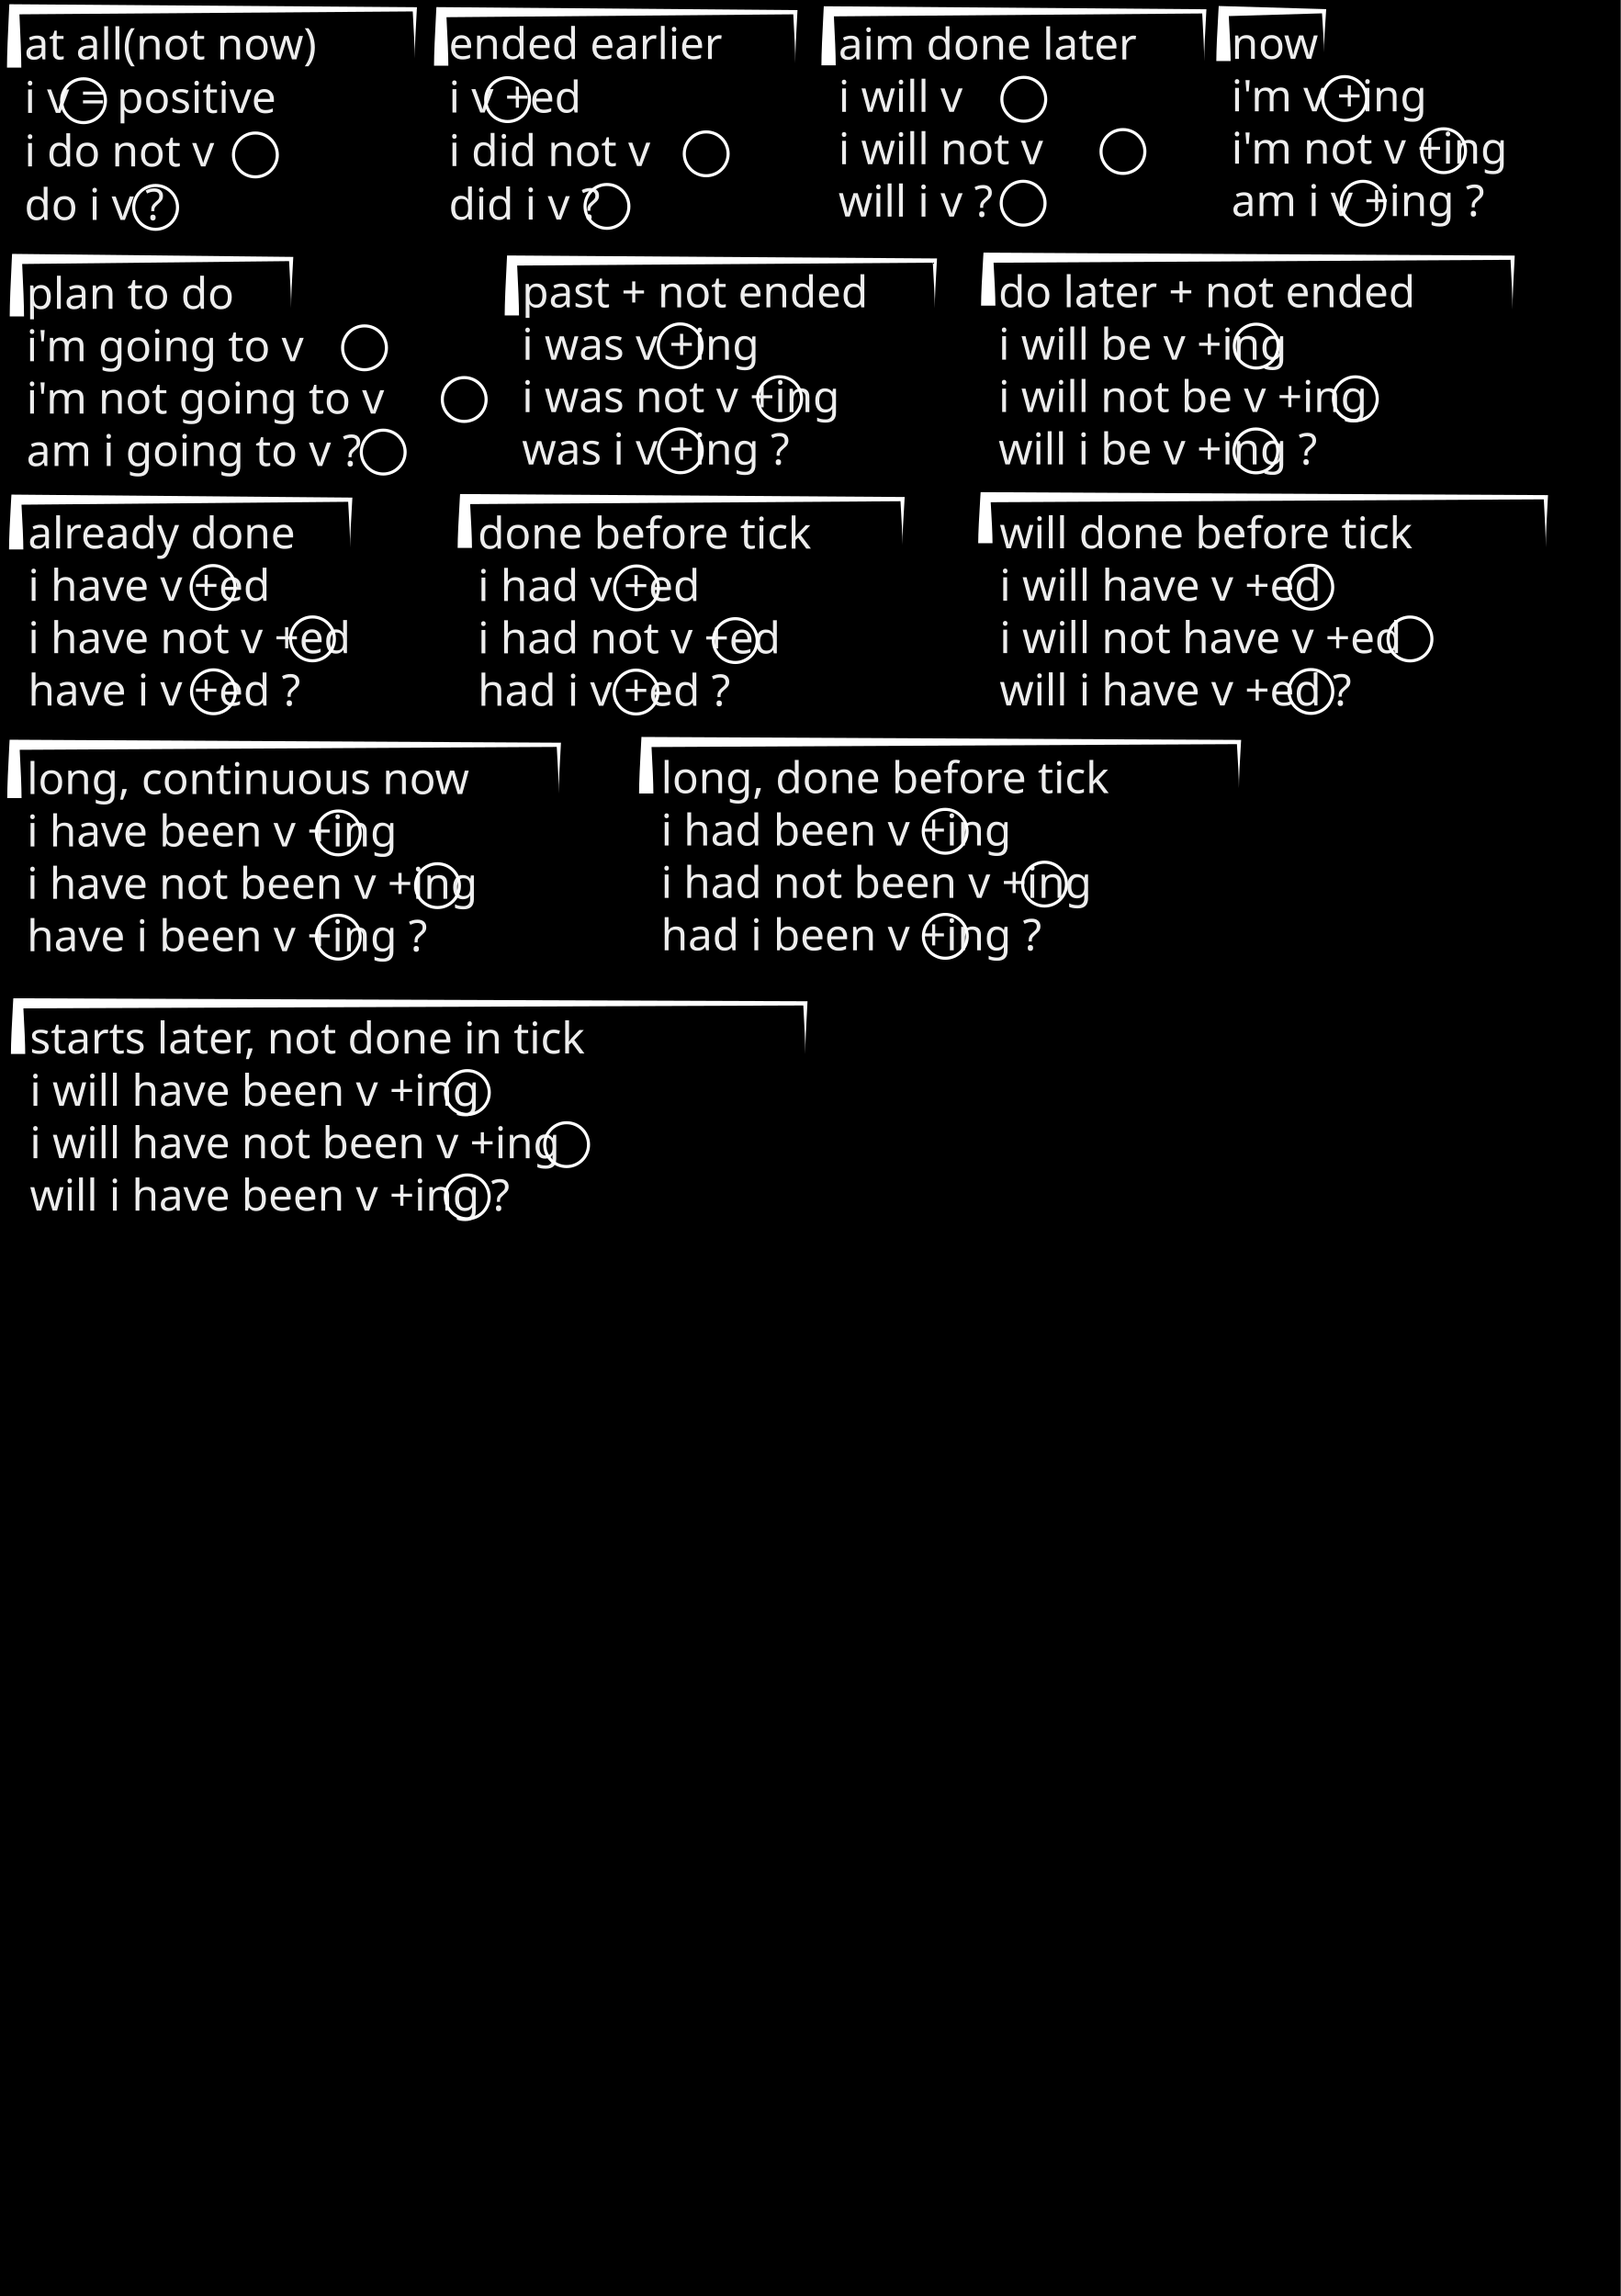
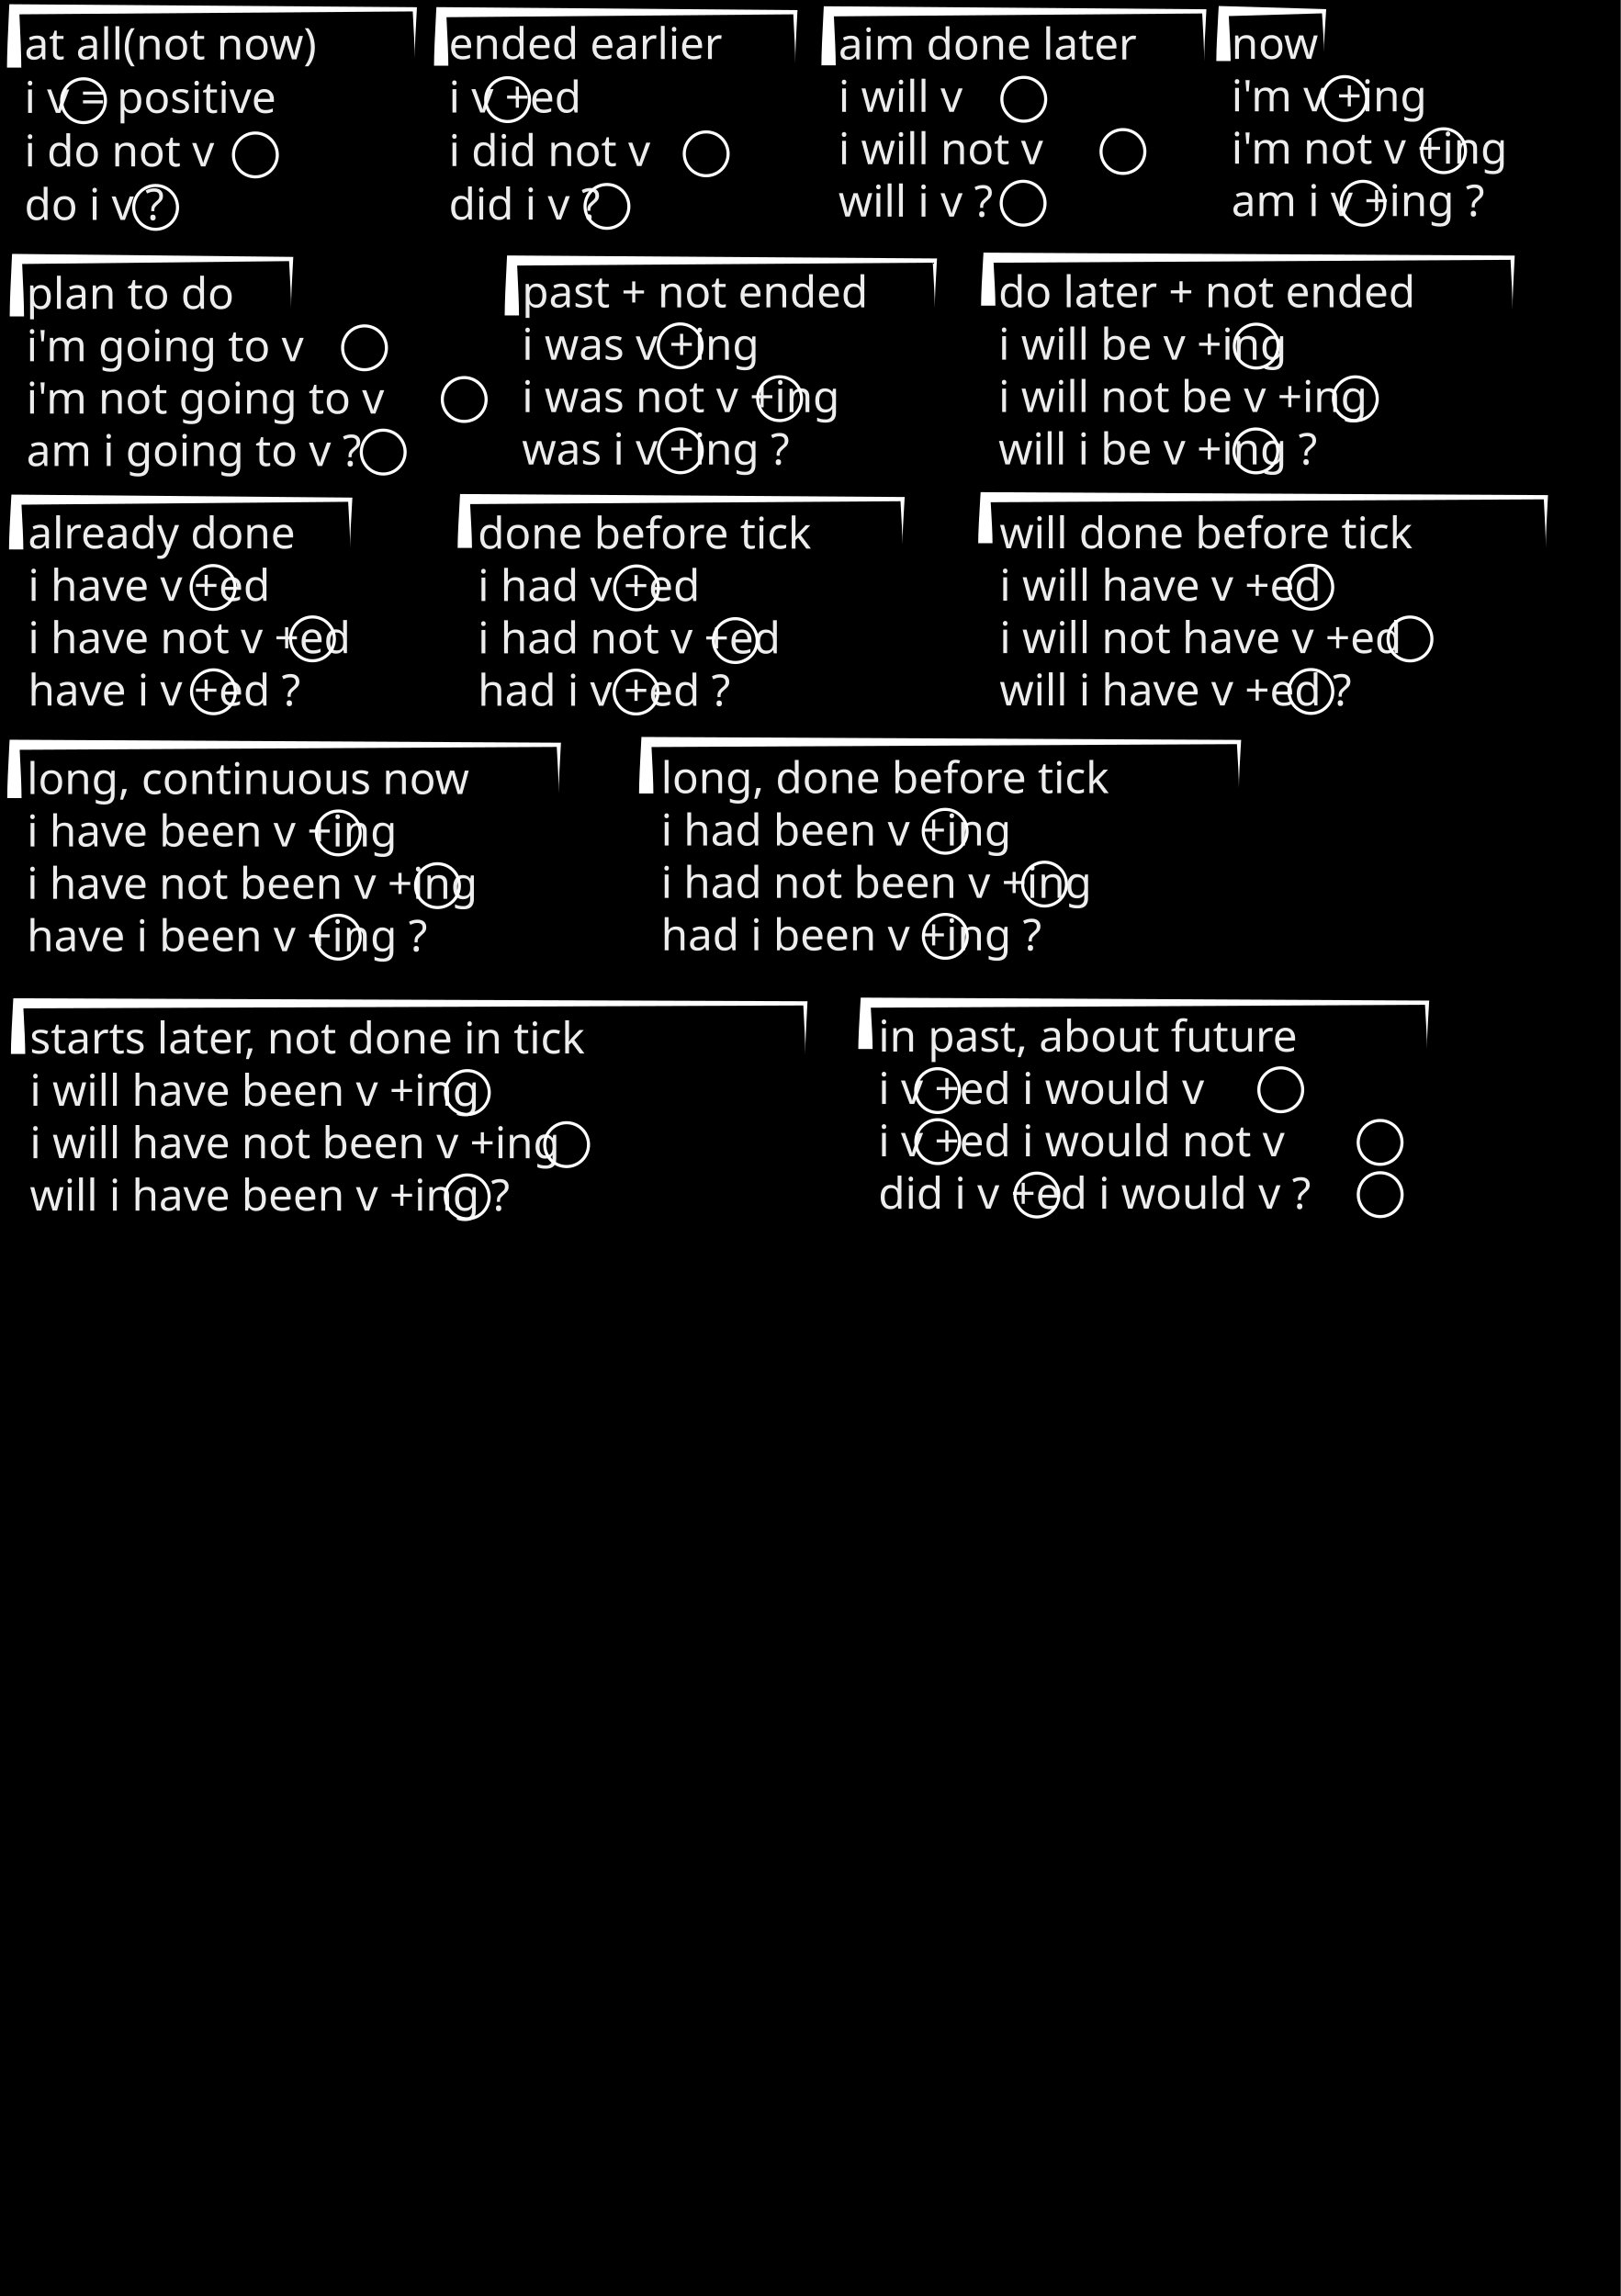
<svg xmlns="http://www.w3.org/2000/svg" width="792" height="1122" viewBox="0 0 792 1122" version="1.1" id="svg1">
  <defs id="defs1">
    </defs>
  <g id="layer1" style="display:inline">
    <rect style="fill:#000000;fill-opacity:1;stroke-linecap:round;stroke-linejoin:round" id="rect1" width="792" height="1122" x="0" y="0" />
  </g>
  <g id="layer2" style="display:inline">
    <text xml:space="preserve" style="font-size:21.333px;line-height:1.2;font-family:ARIAL;-inkscape-font-specification:ARIAL;word-spacing:-4px;fill:#ededed;fill-opacity:1;stroke-linecap:round;stroke-linejoin:round" x="11.928" y="29.016" id="text2">
      <tspan style="font-style:normal;font-variant:normal;font-weight:500;font-stretch:normal;font-size:21.333px;line-height:1.2;font-family:'Fira Code';-inkscape-font-specification:'Fira Code Medium';word-spacing:-4px" id="tspan6" x="11.928" y="29.016">at all(not now)</tspan>
      <tspan style="font-style:normal;font-variant:normal;font-weight:500;font-stretch:normal;font-size:21.333px;line-height:1.2;font-family:'Fira Code';-inkscape-font-specification:'Fira Code Medium';word-spacing:-4px" x="11.928" y="55.165" dx="0 0 0" dy="0 0 0" id="tspan7">i v = positive</tspan>
      <tspan x="11.928" y="81.315" style="font-style:normal;font-variant:normal;font-weight:500;font-stretch:normal;font-size:21.333px;line-height:1.2;font-family:'Fira Code';-inkscape-font-specification:'Fira Code Medium';word-spacing:-4px" id="tspan3">i do not v</tspan>
      <tspan x="11.928" y="107.464" style="font-style:normal;font-variant:normal;font-weight:500;font-stretch:normal;font-size:21.333px;line-height:1.2;font-family:'Fira Code';-inkscape-font-specification:'Fira Code Medium';word-spacing:-4px" id="tspan4">do i v ?</tspan>
    </text>
    <text xml:space="preserve" style="font-size:21.333px;line-height:1.2;font-family:ARIAL;-inkscape-font-specification:ARIAL;word-spacing:-4px;display:inline;fill:#ededed;fill-opacity:1;stroke-linecap:round;stroke-linejoin:round" x="219.297" y="28.848" id="text2-8">
      <tspan x="219.297" y="28.848" style="font-style:normal;font-variant:normal;font-weight:500;font-stretch:normal;font-size:21.333px;line-height:1.2;font-family:'Fira Code';-inkscape-font-specification:'Fira Code Medium';word-spacing:-4px" id="tspan4-0">ended earlier</tspan>
      <tspan x="219.297" y="54.997" style="font-style:normal;font-variant:normal;font-weight:500;font-stretch:normal;font-size:21.333px;line-height:1.2;font-family:'Fira Code';-inkscape-font-specification:'Fira Code Medium';word-spacing:-4px" id="tspan14">i v +ed </tspan>
      <tspan x="219.297" y="81.147" style="font-style:normal;font-variant:normal;font-weight:500;font-stretch:normal;font-size:21.333px;line-height:1.2;font-family:'Fira Code';-inkscape-font-specification:'Fira Code Medium';word-spacing:-4px" id="tspan12">i did not v</tspan>
      <tspan x="219.297" y="107.296" style="font-style:normal;font-variant:normal;font-weight:500;font-stretch:normal;font-size:21.333px;line-height:1.2;font-family:'Fira Code';-inkscape-font-specification:'Fira Code Medium';word-spacing:-4px" id="tspan13">did i v ?</tspan>
    </text>
    <text xml:space="preserve" style="font-weight:500;font-size:21.333px;line-height:1.2;font-family:'Fira Code';-inkscape-font-specification:'Fira Code Medium';text-decoration-color:#000000;word-spacing:-4px;fill:#ededed;stroke-linecap:round;stroke-linejoin:round;-inkscape-stroke:none;stop-color:#000000" x="409.715" y="29.051" id="text17">
      <tspan id="tspan17" x="409.715" y="29.051">aim done later</tspan>
      <tspan x="409.715" y="54.651" id="tspan20">i will v</tspan>
      <tspan x="409.715" y="80.251" id="tspan18">i will not v</tspan>
      <tspan x="409.715" y="105.851" id="tspan19">will i v ?</tspan>
    </text>
    <text xml:space="preserve" style="font-weight:500;font-size:21.333px;line-height:1.2;font-family:'Fira Code';-inkscape-font-specification:'Fira Code Medium';text-decoration-color:#000000;word-spacing:-4px;fill:#ededed;stroke-linecap:round;stroke-linejoin:round;-inkscape-stroke:none;stop-color:#000000" x="12.906" y="150.922" id="text21">
      <tspan id="tspan21" x="12.906" y="150.922">plan to do</tspan>
      <tspan x="12.906" y="176.522" id="tspan24">i'm going to v</tspan>
      <tspan x="12.906" y="202.122" id="tspan22">i'm not going to v</tspan>
      <tspan x="12.906" y="227.722" id="tspan23">am i going to v ?</tspan>
    </text>
    <text xml:space="preserve" style="font-weight:500;font-size:21.333px;line-height:1.2;font-family:'Fira Code';-inkscape-font-specification:'Fira Code Medium';text-decoration-color:#000000;word-spacing:-4px;fill:#ededed;stroke-linecap:round;stroke-linejoin:round;-inkscape-stroke:none;stop-color:#000000" x="601.746" y="28.787" id="text25">
      <tspan id="tspan25" x="601.746" y="28.787">now</tspan>
      <tspan x="601.746" y="54.387" id="tspan28">i'm v +ing</tspan>
      <tspan x="601.746" y="79.987" id="tspan26">i'm not v +ing</tspan>
      <tspan x="601.746" y="105.587" id="tspan27">am i v +ing ?</tspan>
    </text>
    <text xml:space="preserve" style="font-weight:500;font-size:21.333px;line-height:1.2;font-family:'Fira Code';-inkscape-font-specification:'Fira Code Medium';text-decoration-color:#000000;word-spacing:-4px;fill:#ededed;stroke-linecap:round;stroke-linejoin:round;-inkscape-stroke:none;stop-color:#000000" x="255.061" y="150.208" id="text32">
      <tspan id="tspan32" x="255.061" y="150.208">past + not ended</tspan>
      <tspan x="255.061" y="175.808" id="tspan33">i was v +ing</tspan>
      <tspan x="255.061" y="201.408" id="tspan34">i was not v +ing</tspan>
      <tspan x="255.061" y="227.008" id="tspan35">was i v +ing ?</tspan>
    </text>
    <text xml:space="preserve" style="font-weight:500;font-size:21.333px;line-height:1.2;font-family:'Fira Code';-inkscape-font-specification:'Fira Code Medium';text-decoration-color:#000000;word-spacing:-4px;fill:#ededed;stroke-linecap:round;stroke-linejoin:round;-inkscape-stroke:none;stop-color:#000000" x="487.918" y="150.144" id="text36">
      <tspan id="tspan36" x="487.918" y="150.144">do later + not ended</tspan>
      <tspan x="487.918" y="175.744" id="tspan38">i will be v +ing</tspan>
      <tspan x="487.918" y="201.344" id="tspan39">i will not be v +ing</tspan>
      <tspan x="487.918" y="226.944" id="tspan40">will i be v +ing ?</tspan>
      <tspan x="487.918" y="252.544" id="tspan37" />
    </text>
    <text xml:space="preserve" style="font-weight:500;font-size:21.333px;line-height:1.2;font-family:'Fira Code';-inkscape-font-specification:'Fira Code Medium';text-decoration-color:#000000;word-spacing:-4px;fill:#ededed;stroke-linecap:round;stroke-linejoin:round;-inkscape-stroke:none;stop-color:#000000" x="13.675" y="267.999" id="text41">
      <tspan id="tspan41" x="13.675" y="267.999">already done</tspan>
      <tspan x="13.675" y="293.599" id="tspan42">i have v +ed</tspan>
      <tspan x="13.675" y="319.199" id="tspan43">i have not v +ed</tspan>
      <tspan x="13.675" y="344.799" id="tspan44">have i v +ed ?</tspan>
    </text>
    <text xml:space="preserve" style="font-weight:500;font-size:21.333px;line-height:1.2;font-family:'Fira Code';-inkscape-font-specification:'Fira Code Medium';text-decoration-color:#000000;word-spacing:-4px;fill:#ededed;stroke-linecap:round;stroke-linejoin:round;-inkscape-stroke:none;stop-color:#000000" x="233.486" y="268.082" id="text45">
      <tspan id="tspan45" x="233.486" y="268.082">done before tick</tspan>
      <tspan x="233.486" y="293.682" id="tspan46">i had v +ed</tspan>
      <tspan x="233.486" y="319.282" id="tspan47">i had not v +ed</tspan>
      <tspan x="233.486" y="344.882" id="tspan48">had i v +ed ?</tspan>
    </text>
    <text xml:space="preserve" style="font-weight:500;font-size:21.333px;line-height:1.2;font-family:'Fira Code';-inkscape-font-specification:'Fira Code Medium';text-decoration-color:#000000;word-spacing:-4px;fill:#ededed;stroke-linecap:round;stroke-linejoin:round;-inkscape-stroke:none;stop-color:#000000" x="488.452" y="267.947" id="text49">
      <tspan id="tspan49" x="488.452" y="267.947">will done before tick</tspan>
      <tspan x="488.452" y="293.547" id="tspan50">i will have v +ed</tspan>
      <tspan x="488.452" y="319.147" id="tspan51">i will not have v +ed</tspan>
      <tspan x="488.452" y="344.747" id="tspan52">will i have v +ed ?</tspan>
    </text>
    <text xml:space="preserve" style="font-weight:500;font-size:21.333px;line-height:1.2;font-family:'Fira Code';-inkscape-font-specification:'Fira Code Medium';text-decoration-color:#000000;word-spacing:-4px;fill:#ededed;stroke-linecap:round;stroke-linejoin:round;-inkscape-stroke:none;stop-color:#000000" x="13.128" y="388.035" id="text53">
      <tspan id="tspan53" x="13.128" y="388.035">long, continuous now</tspan>
      <tspan x="13.128" y="413.635" id="tspan54">i have been v +ing</tspan>
      <tspan x="13.128" y="439.235" id="tspan55">i have not been v +ing</tspan>
      <tspan x="13.128" y="464.835" id="tspan56">have i been v +ing ?</tspan>
    </text>
    <text xml:space="preserve" style="font-weight:500;font-size:21.333px;line-height:1.2;font-family:'Fira Code';-inkscape-font-specification:'Fira Code Medium';text-decoration-color:#000000;word-spacing:-4px;fill:#ededed;stroke-linecap:round;stroke-linejoin:round;-inkscape-stroke:none;stop-color:#000000" x="323.005" y="387.576" id="text57">
      <tspan id="tspan57" x="323.005" y="387.576">long, done before tick</tspan>
      <tspan x="323.005" y="413.176" id="tspan58">i had been v +ing</tspan>
      <tspan x="323.005" y="438.776" id="tspan59">i had not been v +ing</tspan>
      <tspan x="323.005" y="464.376" id="tspan60">had i been v +ing ?</tspan>
    </text>
    <text xml:space="preserve" style="font-weight:500;font-size:21.333px;line-height:1.2;font-family:'Fira Code';-inkscape-font-specification:'Fira Code Medium';text-decoration-color:#000000;word-spacing:-4px;fill:#ededed;stroke-linecap:round;stroke-linejoin:round;-inkscape-stroke:none;stop-color:#000000" x="14.55" y="514.794" id="text61">
      <tspan id="tspan61" x="14.55" y="514.794">starts later, not done in tick</tspan>
      <tspan x="14.55" y="540.394" id="tspan64">i will have been v +ing</tspan>
      <tspan x="14.55" y="565.994" id="tspan65">i will have not been v +ing</tspan>
      <tspan x="14.55" y="591.594" id="tspan66">will i have been v +ing ?</tspan>
      <tspan x="14.55" y="617.194" id="tspan63" />
      <tspan x="14.55" y="642.794" id="tspan62" />
    </text>
+     <text xml:space="preserve" style="font-weight:500;font-size:21.333px;line-height:1.2;font-family:'Fira Code';-inkscape-font-specification:'Fira Code Medium';text-decoration-color:#000000;word-spacing:-4px;fill:#ededed;stroke-linecap:round;stroke-linejoin:round;-inkscape-stroke:none;stop-color:#000000" x="429.215" y="513.873" id="text1">
+       <tspan id="tspan1" x="429.215" y="513.873">in past, about future</tspan>
+       <tspan x="429.215" y="539.473" id="tspan2">i v +ed i would v</tspan>
+       <tspan x="429.215" y="565.073" id="tspan5">i v +ed i would not v</tspan>
+       <tspan x="429.215" y="590.673" id="tspan8">did i v +ed i would v ?</tspan>
+     </text>
  </g>
  <g id="layer3" transform="translate(31.37866,19.2435)">
    <circle style="display:inline;fill:none;fill-opacity:1;stroke:#ffffff;stroke-width:1.506;stroke-linecap:round;stroke-linejoin:round;stroke-dasharray:none;stroke-opacity:1" id="path6" cx="9.444" cy="29.971" r="10.708" />
    <circle style="display:inline;fill:none;fill-opacity:1;stroke:#ffffff;stroke-width:1.506;stroke-linecap:round;stroke-linejoin:round;stroke-dasharray:none;stroke-opacity:1" id="path6-9" cx="93.416" cy="56.473" r="10.708" />
    <circle style="display:inline;fill:none;fill-opacity:1;stroke:#ffffff;stroke-width:1.506;stroke-linecap:round;stroke-linejoin:round;stroke-dasharray:none;stroke-opacity:1" id="path6-9-5" cx="216.669" cy="29.445" r="10.708" />
    <circle style="display:inline;fill:none;fill-opacity:1;stroke:#ffffff;stroke-width:1.506;stroke-linecap:round;stroke-linejoin:round;stroke-dasharray:none;stroke-opacity:1" id="path6-9-8" cx="313.717" cy="55.927" r="10.708" />
    <circle style="display:inline;fill:none;fill-opacity:1;stroke:#ffffff;stroke-width:1.506;stroke-linecap:round;stroke-linejoin:round;stroke-dasharray:none;stroke-opacity:1" id="path6-9-6" cx="265.224" cy="81.617" r="10.708" />
    <circle style="display:inline;fill:none;fill-opacity:1;stroke:#ffffff;stroke-width:1.506;stroke-linecap:round;stroke-linejoin:round;stroke-dasharray:none;stroke-opacity:1" id="path6-9-6-2" cx="146.75" cy="150.728" r="10.708" />
    <circle style="display:inline;fill:none;fill-opacity:1;stroke:#ffffff;stroke-width:1.506;stroke-linecap:round;stroke-linejoin:round;stroke-dasharray:none;stroke-opacity:1" id="path6-9-6-4" cx="195.471" cy="175.982" r="10.708" />
    <circle style="display:inline;fill:none;fill-opacity:1;stroke:#ffffff;stroke-width:1.506;stroke-linecap:round;stroke-linejoin:round;stroke-dasharray:none;stroke-opacity:1" id="path6-9-6-7" cx="155.886" cy="201.68" r="10.708" />
    <circle style="display:inline;fill:none;fill-opacity:1;stroke:#ffffff;stroke-width:1.506;stroke-linecap:round;stroke-linejoin:round;stroke-dasharray:none;stroke-opacity:1" id="path6-9-6-7-1" cx="72.739" cy="267.842" r="10.708" />
    <circle style="display:inline;fill:none;fill-opacity:1;stroke:#ffffff;stroke-width:1.506;stroke-linecap:round;stroke-linejoin:round;stroke-dasharray:none;stroke-opacity:1" id="path6-9-6-7-7" cx="121.316" cy="292.955" r="10.708" />
    <circle style="display:inline;fill:none;fill-opacity:1;stroke:#ffffff;stroke-width:1.506;stroke-linecap:round;stroke-linejoin:round;stroke-dasharray:none;stroke-opacity:1" id="path6-9-6-7-6" cx="72.927" cy="318.807" r="10.708" />
    <circle style="display:inline;fill:none;fill-opacity:1;stroke:#ffffff;stroke-width:1.506;stroke-linecap:round;stroke-linejoin:round;stroke-dasharray:none;stroke-opacity:1" id="path6-9-6-7-6-9" cx="279.68" cy="268.048" r="10.708" />
    <circle style="display:inline;fill:none;fill-opacity:1;stroke:#ffffff;stroke-width:1.506;stroke-linecap:round;stroke-linejoin:round;stroke-dasharray:none;stroke-opacity:1" id="path6-9-6-7-6-2" cx="327.938" cy="293.794" r="10.708" />
    <circle style="display:inline;fill:none;fill-opacity:1;stroke:#ffffff;stroke-width:1.506;stroke-linecap:round;stroke-linejoin:round;stroke-dasharray:none;stroke-opacity:1" id="path6-9-6-7-6-0" cx="279.434" cy="318.947" r="10.708" />
    <circle style="display:inline;fill:none;fill-opacity:1;stroke:#ffffff;stroke-width:1.506;stroke-linecap:round;stroke-linejoin:round;stroke-dasharray:none;stroke-opacity:1" id="path6-9-6-7-6-0-3" cx="133.956" cy="387.785" r="10.708" />
    <circle style="display:inline;fill:none;fill-opacity:1;stroke:#ffffff;stroke-width:1.506;stroke-linecap:round;stroke-linejoin:round;stroke-dasharray:none;stroke-opacity:1" id="path6-9-6-7-6-0-4" cx="182.402" cy="413.554" r="10.708" />
    <circle style="display:inline;fill:none;fill-opacity:1;stroke:#ffffff;stroke-width:1.506;stroke-linecap:round;stroke-linejoin:round;stroke-dasharray:none;stroke-opacity:1" id="path6-9-6-7-6-0-31" cx="133.939" cy="438.72" r="10.708" />
    <circle style="display:inline;fill:none;fill-opacity:1;stroke:#ffffff;stroke-width:1.506;stroke-linecap:round;stroke-linejoin:round;stroke-dasharray:none;stroke-opacity:1" id="path6-9-6-7-6-0-31-6" cx="430.504" cy="386.985" r="10.708" />
    <circle style="display:inline;fill:none;fill-opacity:1;stroke:#ffffff;stroke-width:1.506;stroke-linecap:round;stroke-linejoin:round;stroke-dasharray:none;stroke-opacity:1" id="path6-9-6-7-6-0-31-8" cx="479.059" cy="412.798" r="10.708" />
    <circle style="display:inline;fill:none;fill-opacity:1;stroke:#ffffff;stroke-width:1.506;stroke-linecap:round;stroke-linejoin:round;stroke-dasharray:none;stroke-opacity:1" id="path6-9-6-7-6-0-31-1" cx="430.581" cy="438.321" r="10.708" />
    <circle style="display:inline;fill:none;fill-opacity:1;stroke:#ffffff;stroke-width:1.506;stroke-linecap:round;stroke-linejoin:round;stroke-dasharray:none;stroke-opacity:1" id="path6-6" cx="44.668" cy="82.101" r="10.708" />
    <circle style="display:inline;fill:none;fill-opacity:1;stroke:#ffffff;stroke-width:1.506;stroke-linecap:round;stroke-linejoin:round;stroke-dasharray:none;stroke-opacity:1" id="path6-9-8-5" cx="468.908" cy="29.262" r="10.708" />
    <circle style="display:inline;fill:none;fill-opacity:1;stroke:#ffffff;stroke-width:1.506;stroke-linecap:round;stroke-linejoin:round;stroke-dasharray:none;stroke-opacity:1" id="path6-9-8-6" cx="517.37" cy="54.793" r="10.708" />
    <circle style="display:inline;fill:none;fill-opacity:1;stroke:#ffffff;stroke-width:1.506;stroke-linecap:round;stroke-linejoin:round;stroke-dasharray:none;stroke-opacity:1" id="path6-9-8-6-8" cx="625.741" cy="28.91" r="10.708" />
    <circle style="display:inline;fill:none;fill-opacity:1;stroke:#ffffff;stroke-width:1.506;stroke-linecap:round;stroke-linejoin:round;stroke-dasharray:none;stroke-opacity:1" id="path6-9-8-6-4" cx="674.068" cy="54.407" r="10.708" />
    <circle style="display:inline;fill:none;fill-opacity:1;stroke:#ffffff;stroke-width:1.506;stroke-linecap:round;stroke-linejoin:round;stroke-dasharray:none;stroke-opacity:1" id="path6-9-8-6-6" cx="634.669" cy="80.075" r="10.708" />
    <circle style="display:inline;fill:none;fill-opacity:1;stroke:#ffffff;stroke-width:1.506;stroke-linecap:round;stroke-linejoin:round;stroke-dasharray:none;stroke-opacity:1" id="path6-9-8-6-6-0" cx="582.496" cy="149.887" r="10.708" />
    <circle style="display:inline;fill:none;fill-opacity:1;stroke:#ffffff;stroke-width:1.506;stroke-linecap:round;stroke-linejoin:round;stroke-dasharray:none;stroke-opacity:1" id="path6-9-8-6-6-9" cx="630.927" cy="175.623" r="10.708" />
    <circle style="display:inline;fill:none;fill-opacity:1;stroke:#ffffff;stroke-width:1.506;stroke-linecap:round;stroke-linejoin:round;stroke-dasharray:none;stroke-opacity:1" id="path6-9-8-6-6-91" cx="582.323" cy="201.098" r="10.708" />
    <circle style="display:inline;fill:none;fill-opacity:1;stroke:#ffffff;stroke-width:1.506;stroke-linecap:round;stroke-linejoin:round;stroke-dasharray:none;stroke-opacity:1" id="path6-9-8-6-6-91-8" cx="609.172" cy="267.713" r="10.708" />
    <circle style="display:inline;fill:none;fill-opacity:1;stroke:#ffffff;stroke-width:1.506;stroke-linecap:round;stroke-linejoin:round;stroke-dasharray:none;stroke-opacity:1" id="path6-9-8-6-6-91-1" cx="657.646" cy="293" r="10.708" />
    <circle style="display:inline;fill:none;fill-opacity:1;stroke:#ffffff;stroke-width:1.506;stroke-linecap:round;stroke-linejoin:round;stroke-dasharray:none;stroke-opacity:1" id="path6-9-8-6-6-91-4" cx="609.208" cy="318.662" r="10.708" />
    <circle style="display:inline;fill:none;fill-opacity:1;stroke:#ffffff;stroke-width:1.506;stroke-linecap:round;stroke-linejoin:round;stroke-dasharray:none;stroke-opacity:1" id="path6-9-8-3" cx="468.594" cy="80.059" r="10.708" />
    <circle style="display:inline;fill:none;fill-opacity:1;stroke:#ffffff;stroke-width:1.506;stroke-linecap:round;stroke-linejoin:round;stroke-dasharray:none;stroke-opacity:1" id="path6-9-8-3-6" cx="301.015" cy="149.765" r="10.708" />
    <circle style="display:inline;fill:none;fill-opacity:1;stroke:#ffffff;stroke-width:1.506;stroke-linecap:round;stroke-linejoin:round;stroke-dasharray:none;stroke-opacity:1" id="path6-9-8-3-0" cx="349.594" cy="175.571" r="10.708" />
    <circle style="display:inline;fill:none;fill-opacity:1;stroke:#ffffff;stroke-width:1.506;stroke-linecap:round;stroke-linejoin:round;stroke-dasharray:none;stroke-opacity:1" id="path6-9-8-3-1" cx="301.082" cy="201.049" r="10.708" />
    <path style="fill:#ffffff;fill-opacity:1;fill-rule:nonzero;stroke:none;stroke-width:2;stroke-linecap:round;stroke-linejoin:round;stroke-dasharray:none;stroke-opacity:1" d="m -23.133,135.368 c 0,0 3.496,0 3.496,0 0,-5.619 -0.39,-14.991 -0.909,-25.61 40.558,-0.423 87.236,-0.949 130.434,-1.4 0.549,9.512 0.969,17.963 0.969,22.953 0,-5.172 0.451,-14.059 1.029,-23.993 0,0 0.059,-1.018 0.059,-1.018 0,0 -1.089,-0.011 -1.089,-0.011 -43.468,-0.453 -90.522,-0.984 -133.99,-1.437 0,0 -2.341,-0.024 -2.341,-0.024 0,0 -0.125,2.491 -0.125,2.491 -0.578,11.613 -1.029,22.003 -1.029,28.05 0,0 3.496,0 3.496,0 z" id="path28" />
-     <path style="fill:#ffffff;fill-opacity:1;fill-rule:nonzero;stroke:none;stroke-width:2;stroke-linecap:round;stroke-linejoin:round;stroke-dasharray:none;stroke-opacity:1" d="m -24.47,13.78 c 0,0 3.496,0 3.496,0 0,-5.709 -0.39,-15.235 -0.91,-26.026 60.597,-0.432 128.966,-0.96 192.201,-1.412 0.549,9.516 0.969,17.971 0.969,22.963 0,-5.173 0.451,-14.063 1.029,-24 0,0 0.06,-1.022 0.06,-1.022 1e-5,0 -1.089,-0.008 -1.089,-0.008 -63.505,-0.453 -132.25,-0.984 -195.755,-1.437 0,0 -2.344,-0.017 -2.344,-0.017 0,0 -0.123,2.483 -0.123,2.483 -0.578,11.789 -1.029,22.336 -1.029,28.474 0,0 3.496,0 3.496,0 z" id="path29" />
+     <path style="fill:#ffffff;fill-opacity:1;fill-rule:nonzero;stroke:none;stroke-width:2;stroke-linecap:round;stroke-linejoin:round;stroke-dasharray:none;stroke-opacity:1" d="m -24.47,13.78 c 0,0 3.496,0 3.496,0 0,-5.709 -0.39,-15.235 -0.91,-26.026 60.597,-0.432 128.966,-0.96 192.201,-1.412 0.549,9.516 0.969,17.971 0.969,22.963 0,-5.173 0.451,-14.063 1.029,-24 0,0 0.06,-1.022 0.06,-1.022 10e-6,0 -1.089,-0.008 -1.089,-0.008 -63.505,-0.453 -132.25,-0.984 -195.755,-1.437 0,0 -2.344,-0.017 -2.344,-0.017 0,0 -0.123,2.483 -0.123,2.483 -0.578,11.789 -1.029,22.336 -1.029,28.474 0,0 3.496,0 3.496,0 z" id="path29" />
    <path style="fill:#ffffff;fill-opacity:1;fill-rule:nonzero;stroke:none;stroke-width:2;stroke-linecap:round;stroke-linejoin:round;stroke-dasharray:none;stroke-opacity:1" d="m 184.211,12.862 c 0,0 3.496,0 3.496,0 0,-5.207 -0.385,-13.871 -0.9,-23.697 53.215,-0.429 113.604,-0.957 169.467,-1.408 0.55,9.889 0.971,18.676 0.971,23.863 0,-5.367 0.451,-14.591 1.029,-24.9 0,0 0.058,-1.021 0.058,-1.021 0,0 -1.087,-0.009 -1.087,-0.009 -56.134,-0.453 -116.9,-0.984 -173.035,-1.437 0,0 -2.333,-0.019 -2.333,-0.019 0,0 -0.134,2.485 -0.134,2.485 -0.578,10.824 -1.029,20.507 -1.029,26.143 z" id="path30" />
    <path style="fill:#ffffff;fill-opacity:1;fill-rule:nonzero;stroke:none;stroke-width:2;stroke-linecap:round;stroke-linejoin:round;stroke-dasharray:none;stroke-opacity:1" d="m 373.52,12.671 c 0,0 3.496,0 3.496,0 0,-5.255 -0.386,-14.002 -0.901,-23.921 56.63,-0.431 120.714,-0.959 179.991,-1.41 0.55,9.669 0.97,18.261 0.97,23.334 0,-5.253 0.451,-14.281 1.029,-24.371 0,0 0.059,-1.021 0.059,-1.021 0,0 -1.088,-0.008 -1.088,-0.008 -59.548,-0.453 -124.008,-0.984 -183.556,-1.437 0,0 -2.334,-0.018 -2.334,-0.018 0,0 -0.133,2.484 -0.133,2.484 -0.578,10.917 -1.029,20.684 -1.029,26.368 0,0 3.496,0 3.496,0 z" id="path31" />
    <path style="fill:#ffffff;fill-opacity:1;fill-rule:nonzero;stroke:none;stroke-width:2;stroke-linecap:round;stroke-linejoin:round;stroke-dasharray:none;stroke-opacity:1" d="m 566.493,10.573 c 0,0 3.496,0 3.496,0 0,-4.83 -0.382,-12.853 -0.894,-21.958 13.01,-0.37 29.885,-0.889 45.548,-1.336 0.543,7.919 0.957,14.945 0.957,19.108 0,-4.346 0.451,-11.816 1.029,-20.164 0,0 0.069,-0.998 0.069,-0.998 0,0 -1.099,-0.031 -1.099,-0.031 -15.931,-0.453 -33.176,-0.984 -49.107,-1.437 0,0 -2.32,-0.066 -2.32,-0.066 0,0 -0.147,2.532 -0.147,2.532 -0.578,10.081 -1.029,19.101 -1.029,24.35 z" id="path32" />
    <path style="fill:#ffffff;fill-opacity:1;fill-rule:nonzero;stroke:none;stroke-width:2;stroke-linecap:round;stroke-linejoin:round;stroke-dasharray:none;stroke-opacity:1" d="m 218.746,134.917 c 0,0 3.496,0 3.496,0 0,-5.356 -0.387,-14.276 -0.903,-24.389 64.133,-0.433 136.338,-0.961 203.117,-1.413 0.548,9.241 0.968,17.449 0.968,22.299 0,-5.03 0.451,-13.674 1.029,-23.335 0,0 0.061,-1.022 0.061,-1.022 0,0 -1.091,-0.007 -1.091,-0.007 -67.048,-0.453 -139.629,-0.984 -206.677,-1.437 0,0 -2.336,-0.016 -2.336,-0.016 0,0 -0.13,2.482 -0.13,2.482 -0.578,11.111 -1.029,21.053 -1.029,26.838 0,0 3.496,0 3.496,0 z" id="path35" />
-     <path style="display:inline;fill:#ffffff;fill-opacity:1;fill-rule:nonzero;stroke:none;stroke-width:2;stroke-linecap:round;stroke-linejoin:round;stroke-dasharray:none;stroke-opacity:1" d="m 482.914,149.365 c 0,0 3.496,0 3.496,0 0,-4.622 -0.378,-12.283 -0.885,-20.984 80.182,-0.437 169.779,-0.966 252.624,-1.418 0.551,10.057 0.972,18.996 0.972,24.27 0,-5.455 0.451,-14.828 1.029,-25.305 0,0 0.057,-1.023 0.057,-1.023 1e-5,0 -1.086,-0.006 -1.086,-0.006 -83.117,-0.453 -173.091,-0.984 -256.208,-1.437 0,0 -2.317,-0.013 -2.317,-0.013 0,0 -0.149,2.479 -0.149,2.479 -0.578,9.703 -1.029,18.385 -1.029,23.436 0,0 3.496,0 3.496,0 z" id="path40" transform="translate(-31.37865,-19.2435)" />
+     <path style="display:inline;fill:#ffffff;fill-opacity:1;fill-rule:nonzero;stroke:none;stroke-width:2;stroke-linecap:round;stroke-linejoin:round;stroke-dasharray:none;stroke-opacity:1" d="m 482.914,149.365 c 0,0 3.496,0 3.496,0 0,-4.622 -0.378,-12.283 -0.885,-20.984 80.182,-0.437 169.779,-0.966 252.624,-1.418 0.551,10.057 0.972,18.996 0.972,24.27 0,-5.455 0.451,-14.828 1.029,-25.305 0,0 0.057,-1.023 0.057,-1.023 10e-6,0 -1.086,-0.006 -1.086,-0.006 -83.117,-0.453 -173.091,-0.984 -256.208,-1.437 0,0 -2.317,-0.013 -2.317,-0.013 0,0 -0.149,2.479 -0.149,2.479 -0.578,9.703 -1.029,18.385 -1.029,23.436 0,0 3.496,0 3.496,0 z" id="path40" transform="translate(-31.37865,-19.2435)" />
    <path style="fill:#ffffff;fill-opacity:1;fill-rule:nonzero;stroke:none;stroke-width:2;stroke-linecap:round;stroke-linejoin:round;stroke-dasharray:none;stroke-opacity:1" d="m -23.477,249.266 c 0,0 3.496,0 3.496,0 0,-4.816 -0.381,-12.809 -0.89,-21.883 50.018,-0.428 106.956,-0.955 159.632,-1.407 0.548,9.254 0.968,17.474 0.968,22.33 0,-5.037 0.451,-13.693 1.029,-23.368 0,0 0.061,-1.02 0.061,-1.02 0,0 -1.091,-0.009 -1.091,-0.009 -52.945,-0.453 -110.259,-0.984 -163.205,-1.437 -10e-7,0 -2.322,-0.02 -2.322,-0.02 0,0 -0.144,2.486 -0.144,2.486 -0.578,10.072 -1.029,19.083 -1.029,24.327 0,0 3.496,0 3.496,0 z" id="path44" />
    <path style="fill:#ffffff;fill-opacity:1;fill-rule:nonzero;stroke:none;stroke-width:2;stroke-linecap:round;stroke-linejoin:round;stroke-dasharray:none;stroke-opacity:1" d="m 195.759,248.524 c 0,0 3.496,0 3.496,0 0,-4.716 -0.379,-12.538 -0.888,-21.42 66.45,-0.434 141.181,-0.962 210.292,-1.414 0.547,8.828 0.965,16.667 0.965,21.301 0,-4.815 0.451,-13.089 1.029,-22.337 0,0 0.064,-1.022 0.064,-1.022 10e-6,0 -1.094,-0.007 -1.094,-0.007 -69.38,-0.453 -144.485,-0.984 -213.865,-1.437 0,0 -2.32,-0.015 -2.32,-0.015 0,0 -0.147,2.482 -0.147,2.482 -0.578,9.882 -1.029,18.724 -1.029,23.869 0,0 3.496,0 3.496,0 z" id="path48" />
    <path style="display:inline;fill:#ffffff;fill-opacity:1;fill-rule:nonzero;stroke:none;stroke-width:2;stroke-linecap:round;stroke-linejoin:round;stroke-dasharray:none;stroke-opacity:1" d="m 481.514,265.446 c 0,0 3.496,0 3.496,0 0,-4.412 -0.375,-11.713 -0.879,-20.012 85.905,-0.438 181.705,-0.967 270.281,-1.419 0.55,9.729 0.971,18.375 0.971,23.478 0,-5.284 0.451,-14.364 1.029,-24.512 0,0 0.059,-1.024 0.059,-1.024 1e-5,0 -1.088,-0.006 -1.088,-0.006 -88.846,-0.453 -185.023,-0.984 -273.869,-1.437 0,0 -2.311,-0.012 -2.311,-0.012 0,0 -0.156,2.478 -0.156,2.478 -0.578,9.301 -1.029,17.622 -1.029,22.465 0,0 3.496,0 3.496,0 z" id="path52" transform="translate(-31.37862,-19.2435)" />
    <path style="fill:#ffffff;fill-opacity:1;fill-rule:nonzero;stroke:none;stroke-width:2;stroke-linecap:round;stroke-linejoin:round;stroke-dasharray:none;stroke-opacity:1" d="m -24.346,370.777 c 0,0 3.496,0 3.496,0 0,-5.187 -0.385,-13.816 -0.899,-23.603 83.377,-0.438 176.418,-0.966 262.445,-1.418 0.549,9.44 0.969,17.827 0.969,22.78 0,-5.133 0.451,-13.955 1.029,-23.815 0,0 0.06,-1.024 0.06,-1.024 0,0 -1.09,-0.006 -1.09,-0.006 -86.297,-0.453 -179.714,-0.984 -266.011,-1.437 -3e-6,0 -2.332,-0.012 -2.332,-0.012 0,0 -0.134,2.479 -0.134,2.479 -0.578,10.788 -1.029,20.439 -1.029,26.056 0,0 3.496,0 3.496,0 z" id="path56" />
    <path style="fill:#ffffff;fill-opacity:1;fill-rule:nonzero;stroke:none;stroke-width:2;stroke-linecap:round;stroke-linejoin:round;stroke-dasharray:none;stroke-opacity:1" d="m 284.405,368.507 c 0,0 3.496,0 3.496,0 0,-4.99 -0.382,-13.281 -0.894,-22.69 91.036,-0.439 192.373,-0.968 286.063,-1.42 0.547,8.917 0.966,16.836 0.966,21.517 0,-4.861 0.451,-13.214 1.029,-22.551 0,0 0.064,-1.024 0.064,-1.024 1e-5,0 -1.093,-0.005 -1.093,-0.005 -93.959,-0.453 -195.671,-0.984 -289.63,-1.437 0,0 -2.328,-0.011 -2.328,-0.011 0,0 -0.139,2.478 -0.139,2.478 -0.578,10.41 -1.029,19.724 -1.029,25.144 0,0 3.496,0 3.496,0 z" id="path60" />
    <path style="fill:#ffffff;fill-opacity:1;fill-rule:nonzero;stroke:none;stroke-width:2;stroke-linecap:round;stroke-linejoin:round;stroke-dasharray:none;stroke-opacity:1" d="m -22.551,495.8 c 0,0 3.496,0 3.496,0 0,-4.901 -0.381,-13.039 -0.892,-22.275 121.872,-0.442 256.591,-0.972 381.12,-1.424 0.55,9.84 0.971,18.585 0.971,23.746 0,-5.341 0.451,-14.52 1.029,-24.779 0,0 0.058,-1.025 0.058,-1.025 2e-5,0 -1.087,-0.004 -1.087,-0.004 -124.799,-0.453 -259.896,-0.984 -384.695,-1.437 2.8e-5,0 -2.325,-0.008 -2.325,-0.008 0,0 -0.141,2.475 -0.141,2.475 -0.578,10.24 -1.029,19.401 -1.029,24.732 0,0 3.496,0 3.496,0 z" id="path66" />
    <circle style="display:inline;fill:none;fill-opacity:1;stroke:#ffffff;stroke-width:1.506;stroke-linecap:round;stroke-linejoin:round;stroke-dasharray:none;stroke-opacity:1" id="path6-9-6-7-6-0-31-7" cx="196.998" cy="514.658" r="10.708" />
    <circle style="display:inline;fill:none;fill-opacity:1;stroke:#ffffff;stroke-width:1.506;stroke-linecap:round;stroke-linejoin:round;stroke-dasharray:none;stroke-opacity:1" id="path6-9-6-7-6-0-31-83" cx="245.503" cy="540.114" r="10.708" />
+     <circle style="display:inline;fill:none;fill-opacity:1;stroke:#ffffff;stroke-width:1.506;stroke-linecap:round;stroke-linejoin:round;stroke-dasharray:none;stroke-opacity:1" id="path6-9-6-7-6-0-31-83-5" cx="426.803" cy="513.701" r="10.708" />
+     <circle style="display:inline;fill:none;fill-opacity:1;stroke:#ffffff;stroke-width:1.506;stroke-linecap:round;stroke-linejoin:round;stroke-dasharray:none;stroke-opacity:1" id="path6-9-6-7-6-0-31-83-2" cx="594.489" cy="513.305" r="10.708" />
+     <circle style="display:inline;fill:none;fill-opacity:1;stroke:#ffffff;stroke-width:1.506;stroke-linecap:round;stroke-linejoin:round;stroke-dasharray:none;stroke-opacity:1" id="path6-9-6-7-6-0-31-83-7" cx="426.861" cy="538.639" r="10.708" />
+     <circle style="display:inline;fill:none;fill-opacity:1;stroke:#ffffff;stroke-width:1.506;stroke-linecap:round;stroke-linejoin:round;stroke-dasharray:none;stroke-opacity:1" id="path6-9-6-7-6-0-31-83-6" cx="475.32" cy="564.742" r="10.708" />
+     <circle style="display:inline;fill:none;fill-opacity:1;stroke:#ffffff;stroke-width:1.506;stroke-linecap:round;stroke-linejoin:round;stroke-dasharray:none;stroke-opacity:1" id="path6-9-6-7-6-0-31-83-61" cx="643.032" cy="539.02" r="10.708" />
+     <circle style="display:inline;fill:none;fill-opacity:1;stroke:#ffffff;stroke-width:1.506;stroke-linecap:round;stroke-linejoin:round;stroke-dasharray:none;stroke-opacity:1" id="path6-9-6-7-6-0-31-83-20" cx="643.082" cy="564.553" r="10.708" />
    <circle style="display:inline;fill:none;fill-opacity:1;stroke:#ffffff;stroke-width:1.506;stroke-linecap:round;stroke-linejoin:round;stroke-dasharray:none;stroke-opacity:1" id="path6-9-6-7-6-0-31-64" cx="196.944" cy="565.649" r="10.708" />
+     <path style="fill:#ffffff;fill-rule:nonzero;stroke:none;stroke-width:2;stroke-linecap:round;stroke-linejoin:round" d="m 391.542,493.362 c 0,0 3.496,0 3.496,0 0,-4.446 -0.375,-11.804 -0.88,-20.167 86.082,-0.438 182.072,-0.967 270.822,-1.419 0.547,8.809 0.965,16.632 0.965,21.257 0,-4.805 0.451,-13.062 1.029,-22.291 0,0 0.064,-1.024 0.064,-1.024 2e-5,0 -1.094,-0.006 -1.094,-0.006 -89.019,-0.453 -185.384,-0.984 -274.403,-1.437 -10e-6,0 -2.312,-0.012 -2.312,-0.012 0,0 -0.155,2.478 -0.155,2.478 -0.578,9.365 -1.029,17.744 -1.029,22.62 z" id="path8" />
  </g>
</svg>
